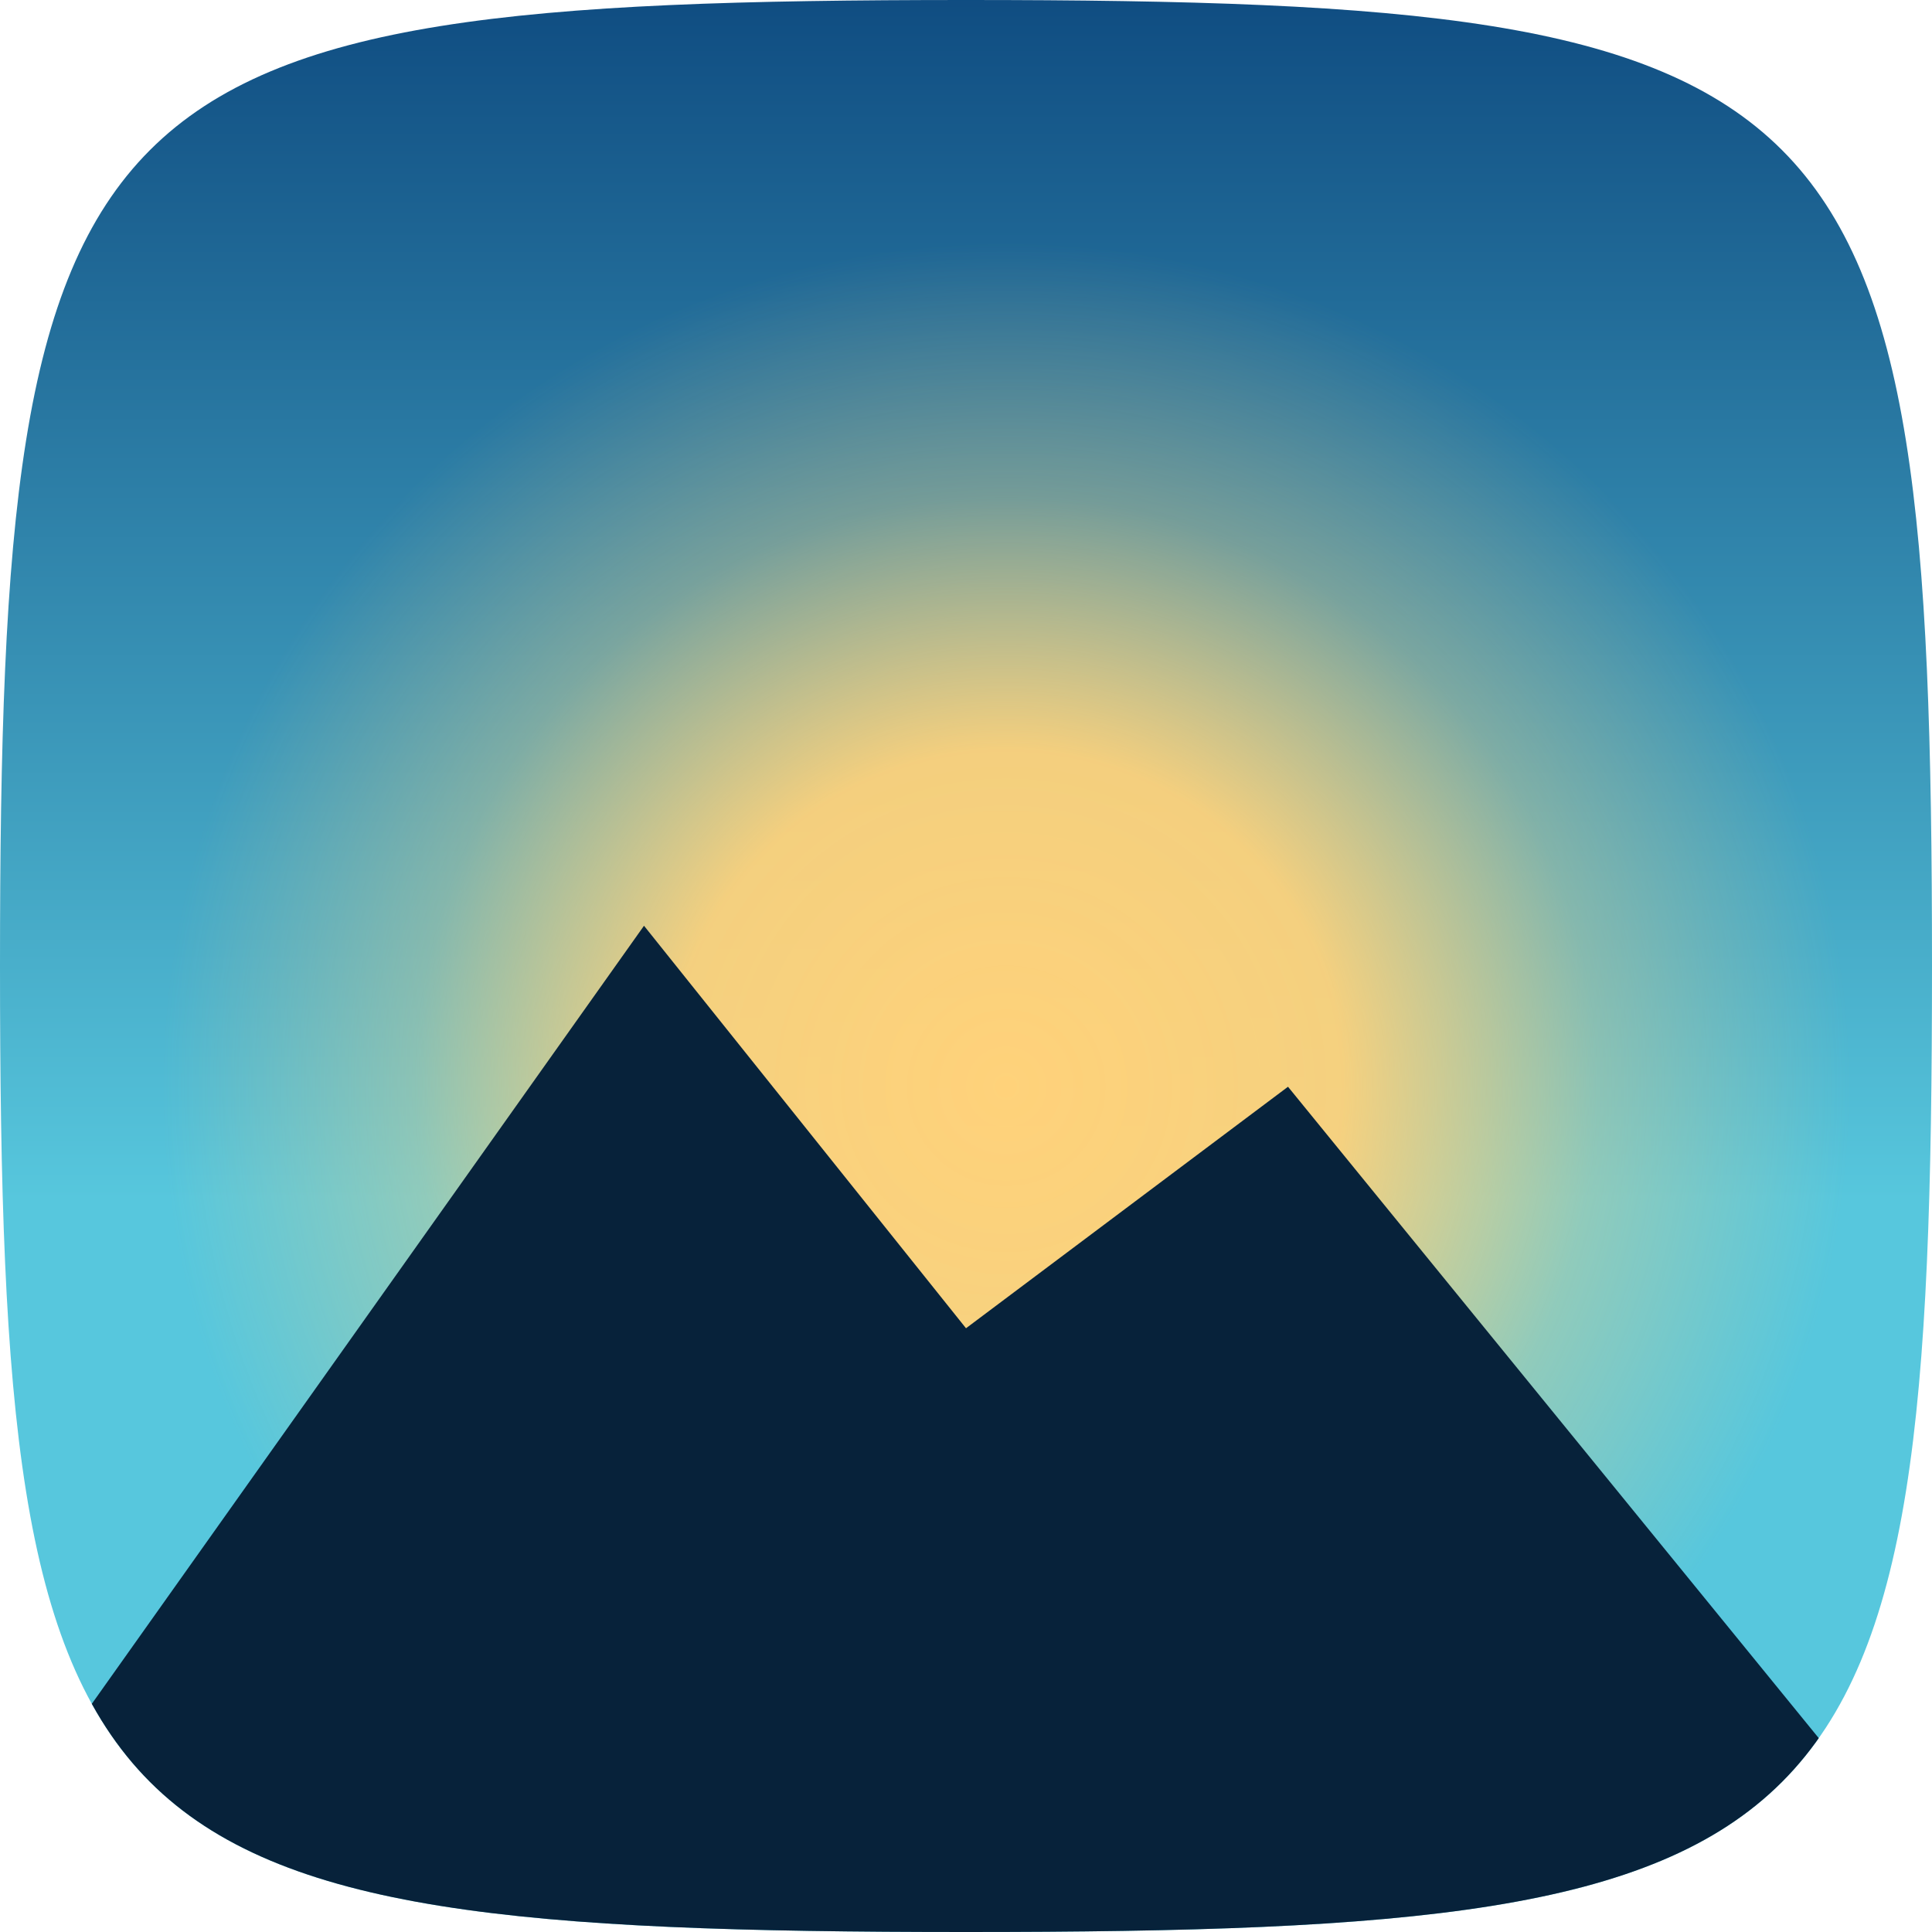
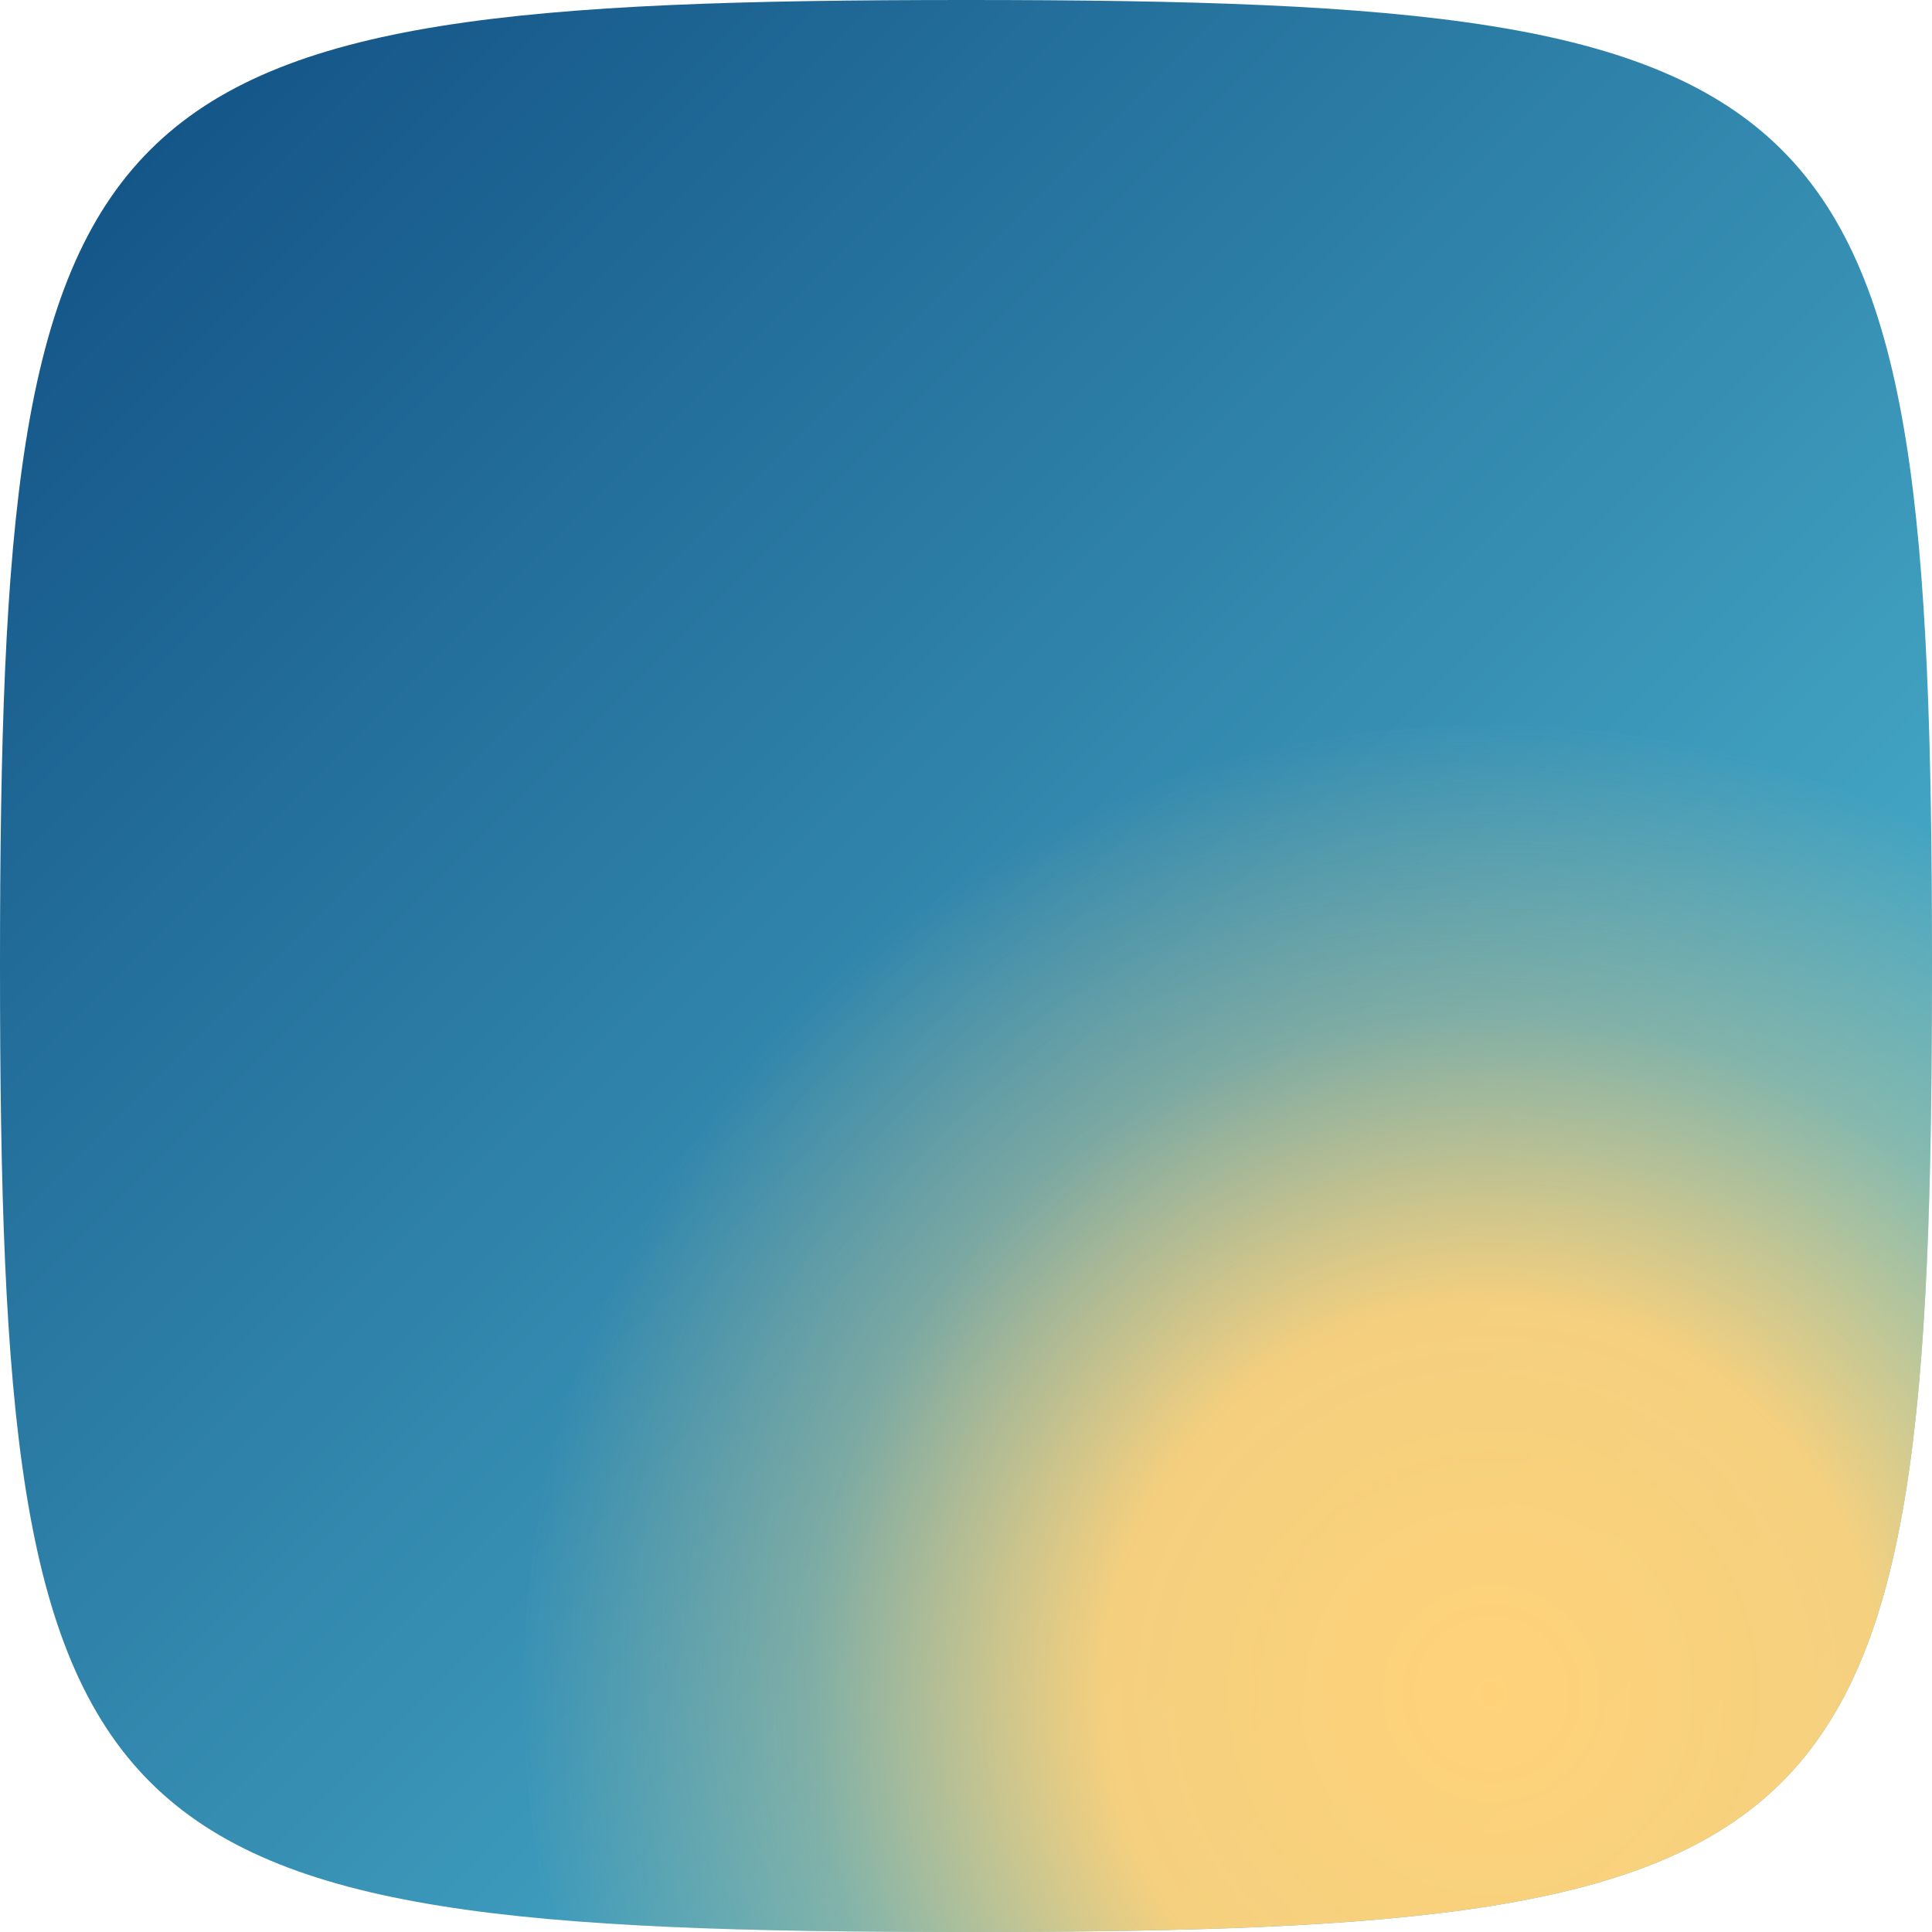
<svg xmlns="http://www.w3.org/2000/svg" viewBox="0 0 48 48" role="img" aria-label="Fajr LMS">
  <defs>
-     <linearGradient id="sky" x1="0" y1="0" x2="0" y2="1">
+     <linearGradient id="sky" x1="0" y1="0" x2="1" y2="1">
      <stop offset="0" stop-color="#0f4c81" />
-       <stop offset="0.62" stop-color="#57c7dd" />
+       <stop offset="1" stop-color="#57c7dd" />
    </linearGradient>
    <radialGradient id="sun" cx="0.5" cy="0.5" r="0.5">
      <stop offset="0" stop-color="#ffd27a" stop-opacity="1" />
      <stop offset="0.4" stop-color="#ffd27a" stop-opacity="0.94" />
      <stop offset="0.7" stop-color="#ffd27a" stop-opacity="0.34" />
      <stop offset="1" stop-color="#ffd27a" stop-opacity="0" />
    </radialGradient>
    <clipPath id="tile">
      <path d="M48 24C48 46.06 46.06 48 24 48C1.94 48 0 46.06 0 24C0 1.94 1.94 0 24 0C46.06 0 48 1.94 48 24Z" />
    </clipPath>
  </defs>
  <path d="M48 24C48 46.06 46.06 48 24 48C1.94 48 0 46.06 0 24C0 1.94 1.94 0 24 0C46.06 0 48 1.94 48 24Z" fill="url(#sky)" />
  <g clip-path="url(#tile)">
-     <circle cx="25" cy="27" r="21" fill="url(#sun)" />
-     <path d="M-6 54 16 23 24 33 32 27 54 54 54 64 -6 64Z" fill="#07223a" />
+     <circle cx="37" cy="42" r="24" fill="url(#sun)" />
  </g>
</svg>
